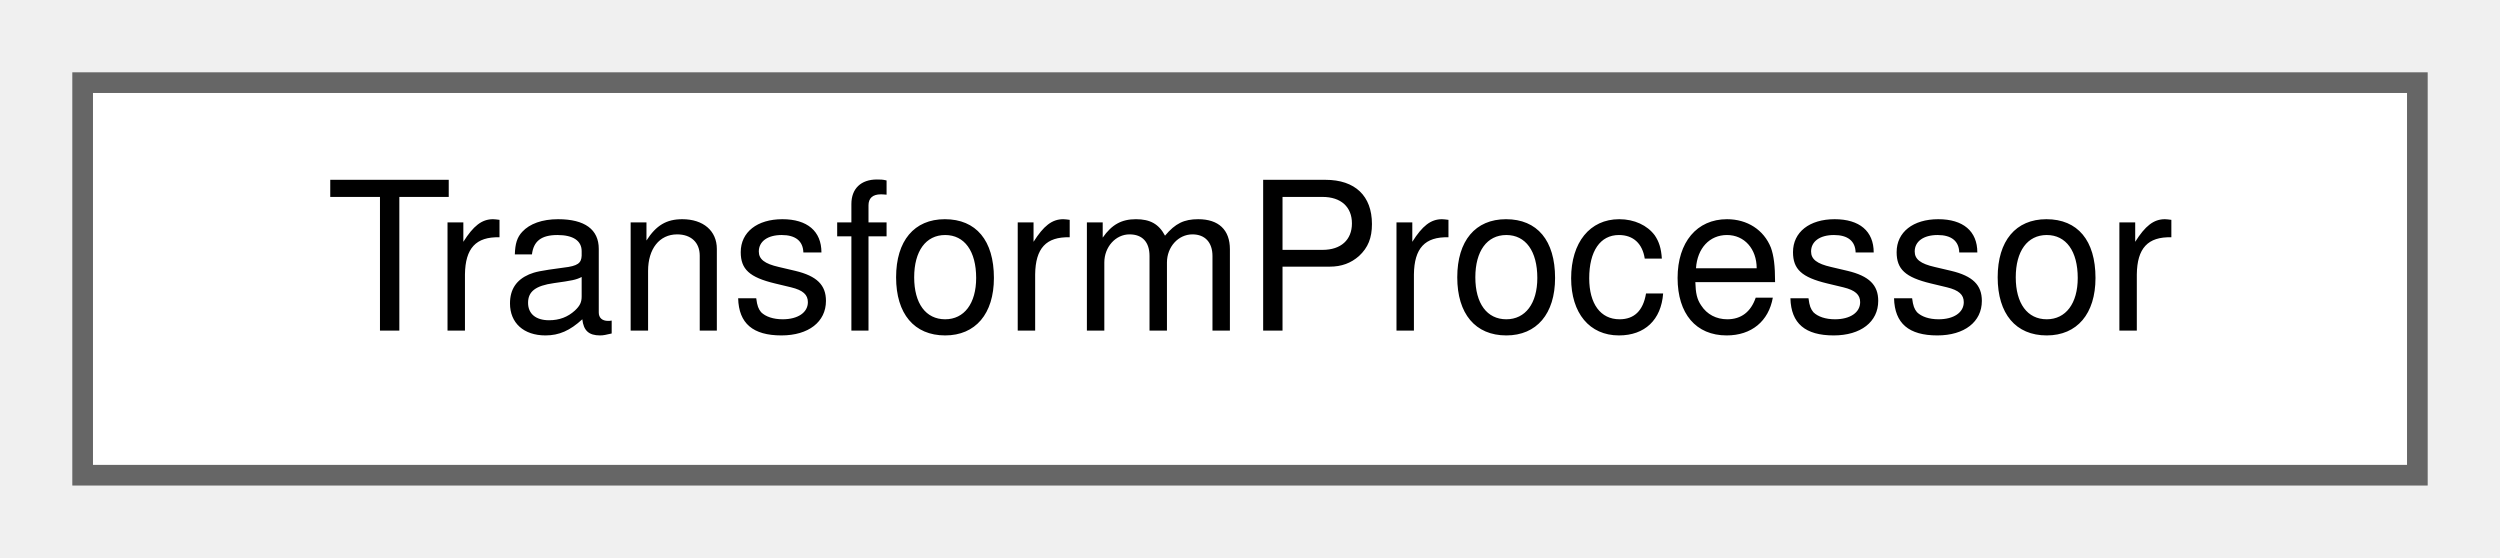
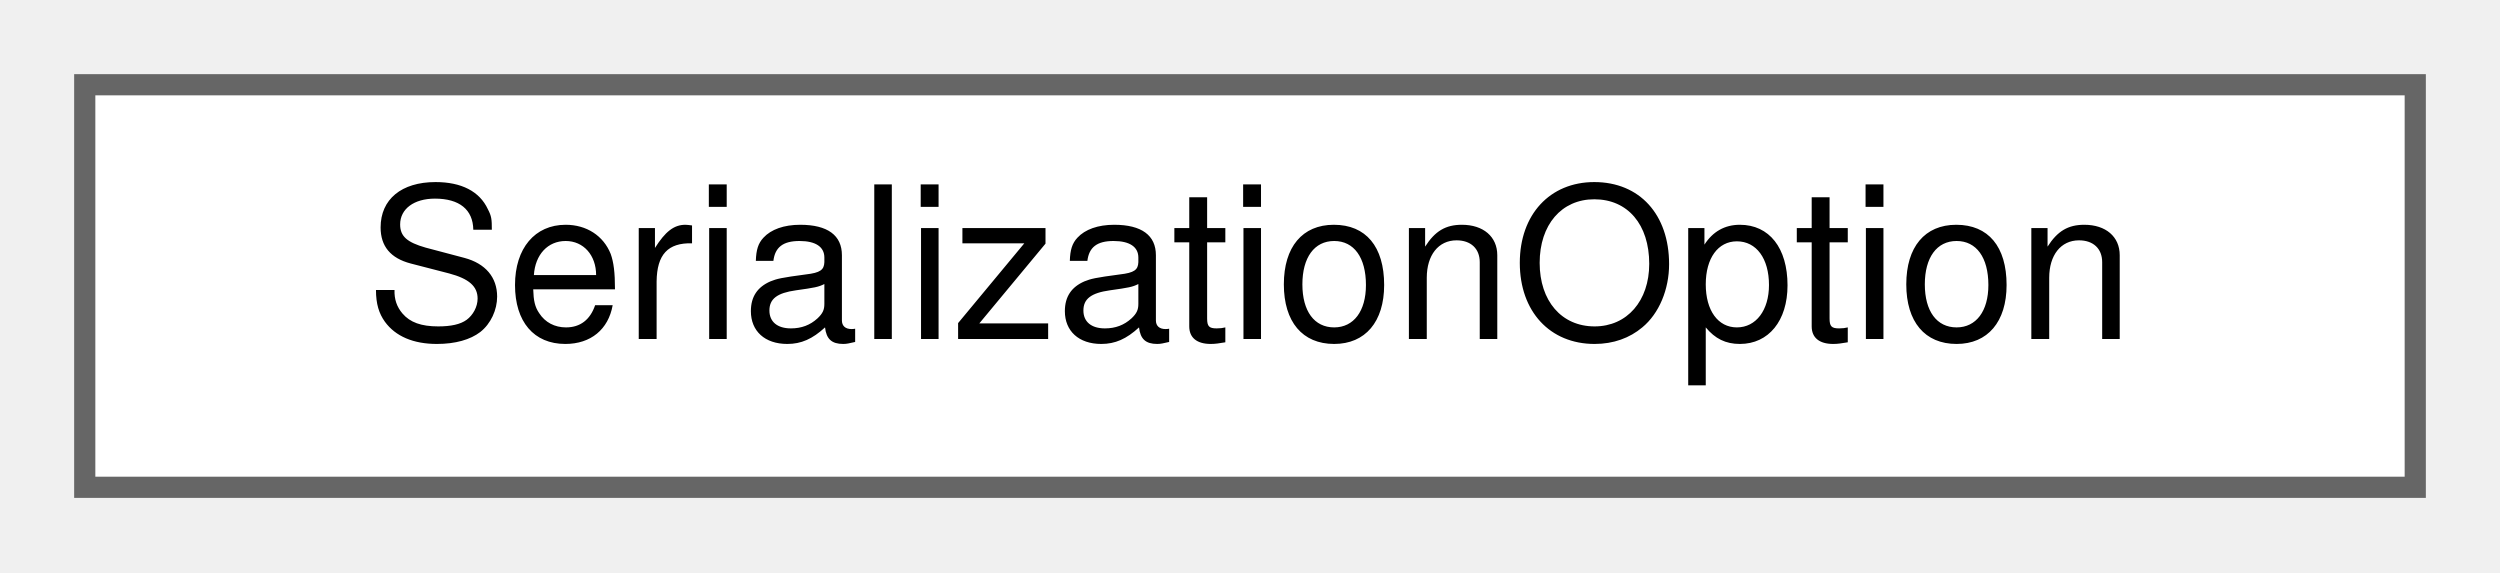
- <svg xmlns="http://www.w3.org/2000/svg" xmlns:xlink="http://www.w3.org/1999/xlink" width="121pt" height="27pt" viewBox="0.00 0.00 121.00 27.00">
+ <svg xmlns="http://www.w3.org/2000/svg" xmlns:xlink="http://www.w3.org/1999/xlink" width="118pt" height="27pt" viewBox="0.00 0.00 118.00 27.00">
  <g id="graph0" class="graph" transform="scale(1 1) rotate(0) translate(4 23)">
    <g id="Node000000" class="node">
      <g id="a_Node000000">
-         <a xlink:href="interfacefr_1_1inria_1_1corese_1_1core_1_1sparql_1_1api_1_1TransformProcessor.html" target="_top" xlink:title="Transformer API.">
-           <polygon fill="white" stroke="#666666" points="113,-19 0,-19 0,0 113,0 113,-19" />
-           <text text-anchor="middle" x="56.5" y="-7" font-family="Helvetica,sans-Serif" font-size="10.00">TransformProcessor</text>
+         <a xlink:href="interfacefr_1_1inria_1_1corese_1_1core_1_1next_1_1api_1_1io_1_1serialization_1_1SerializationOption.html" target="_top" xlink:title="Marker interface for configuration objects used in RDF serialization.">
+           <polygon fill="white" stroke="#666666" points="110,-19 0,-19 0,0 110,0 110,-19" />
+           <text text-anchor="middle" x="55" y="-7" font-family="Helvetica,sans-Serif" font-size="10.00">SerializationOption</text>
        </a>
      </g>
    </g>
  </g>
</svg>
